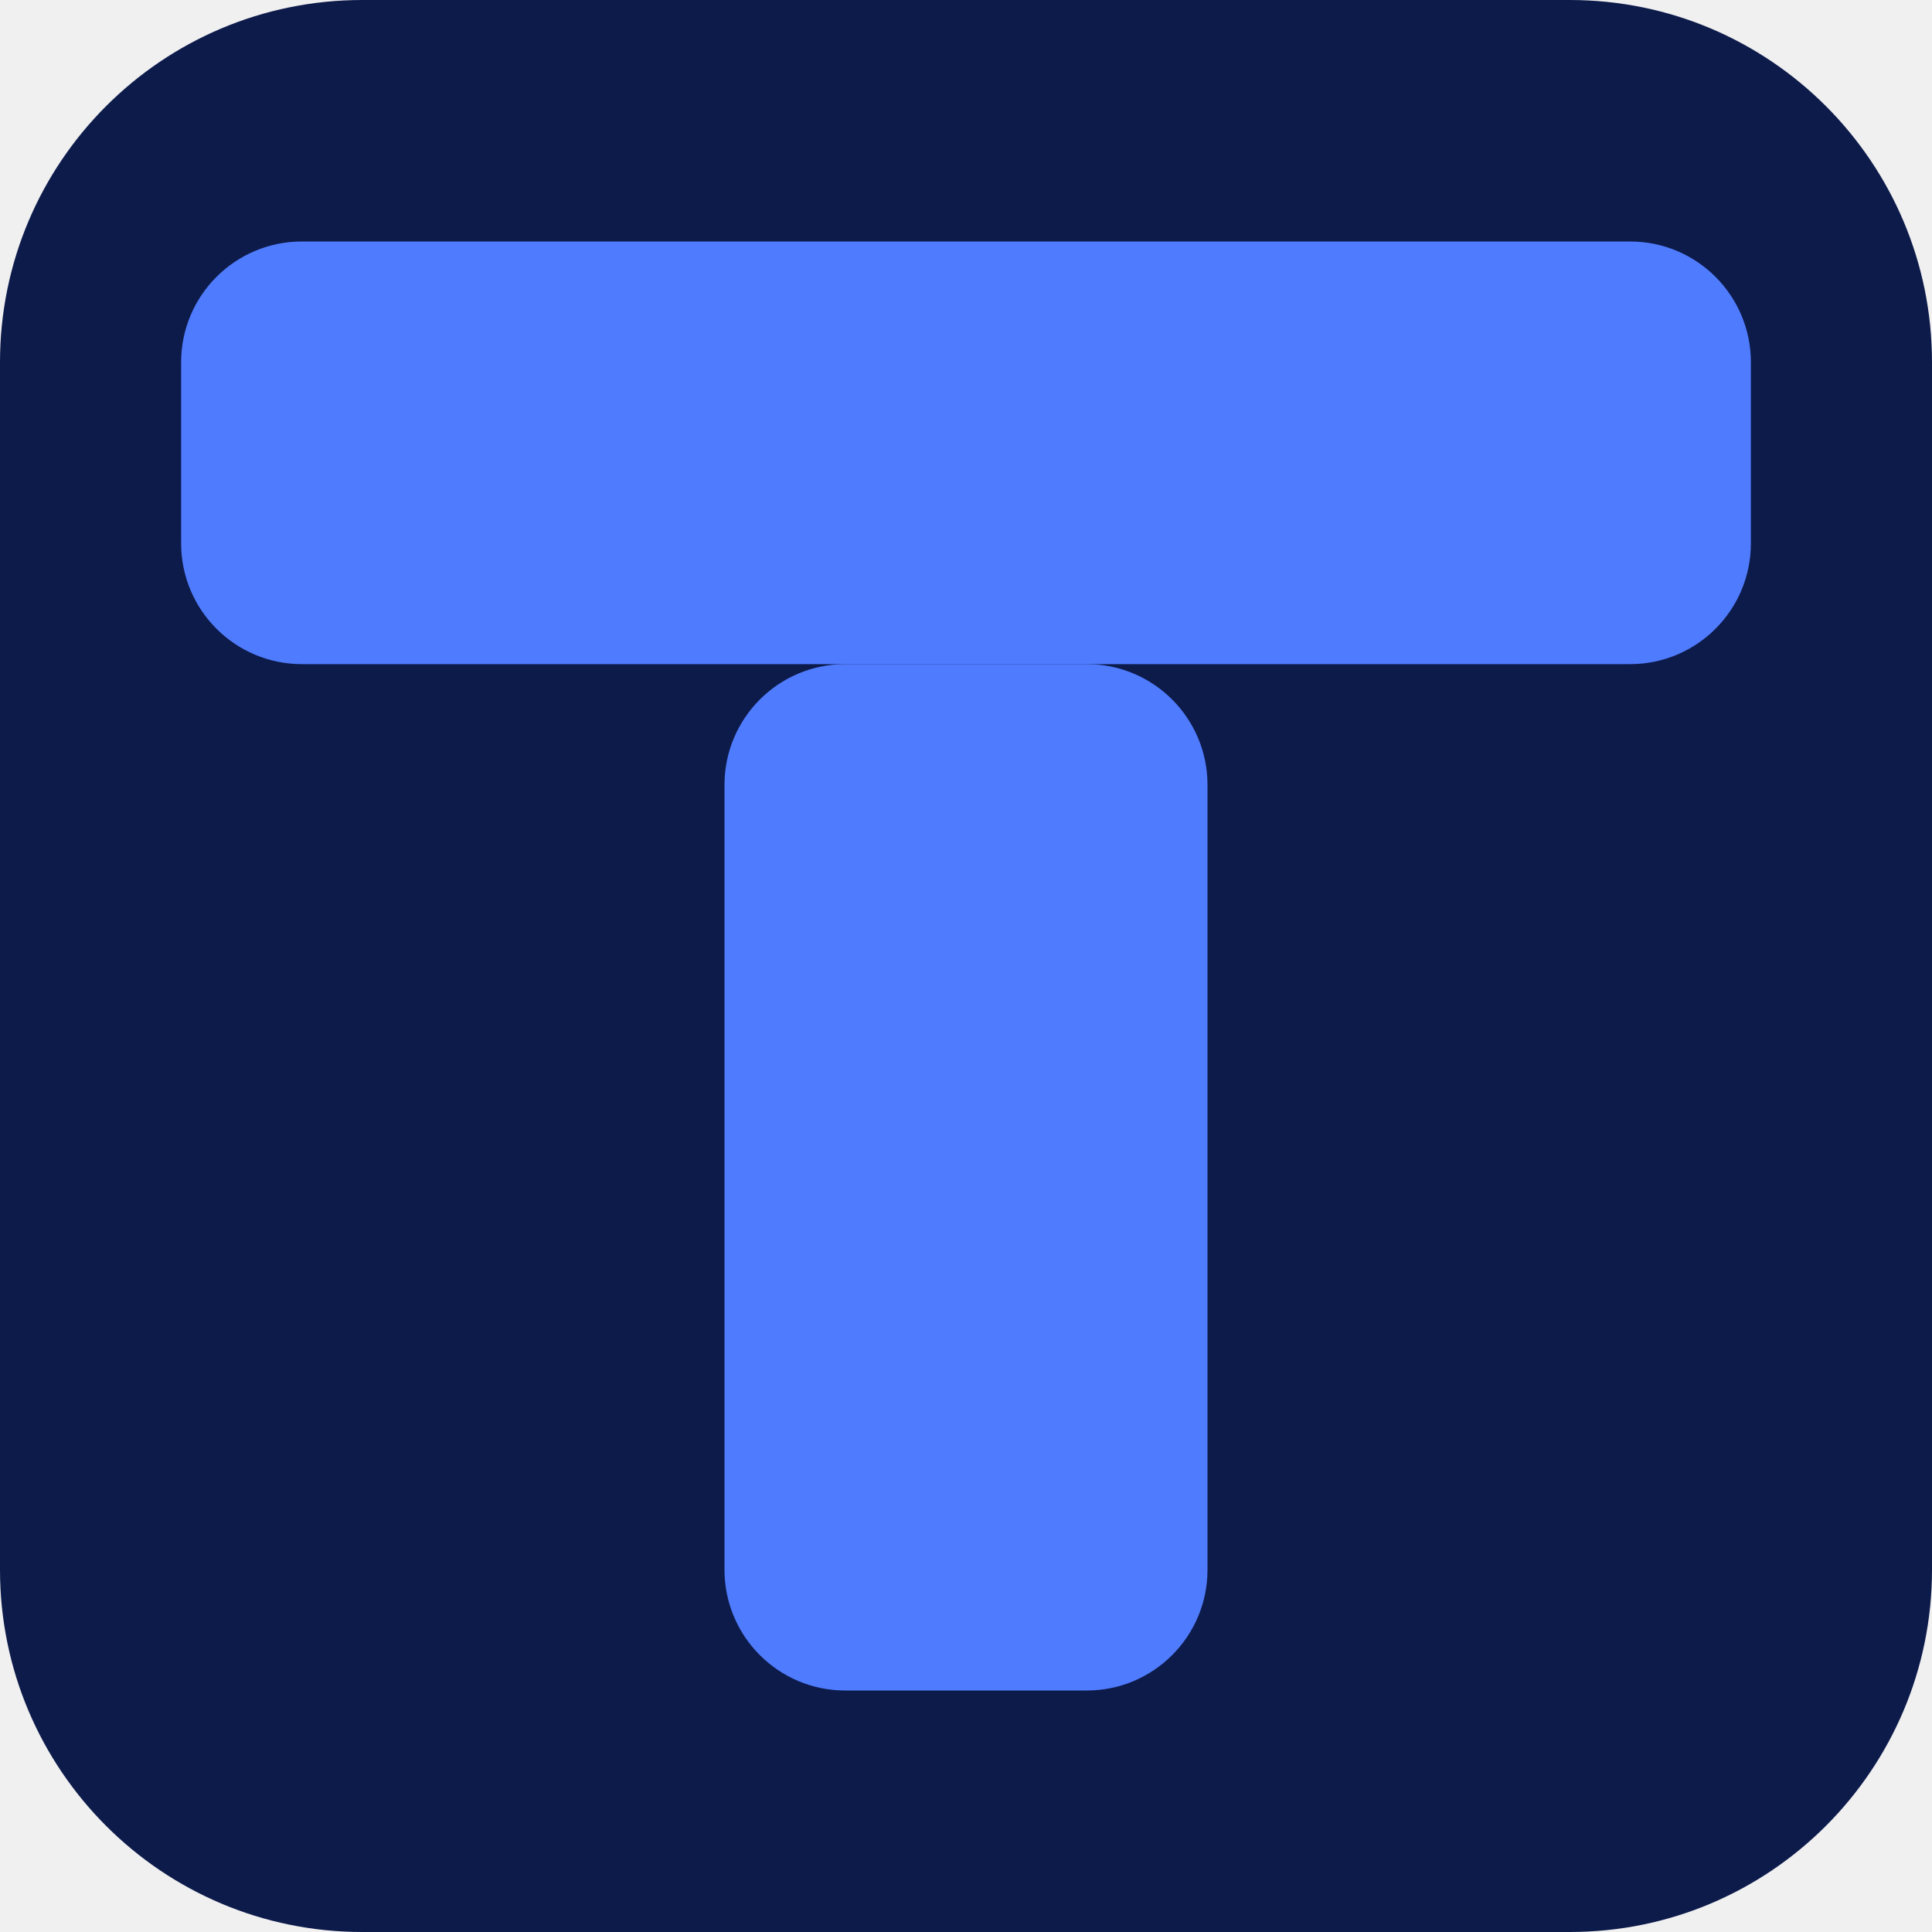
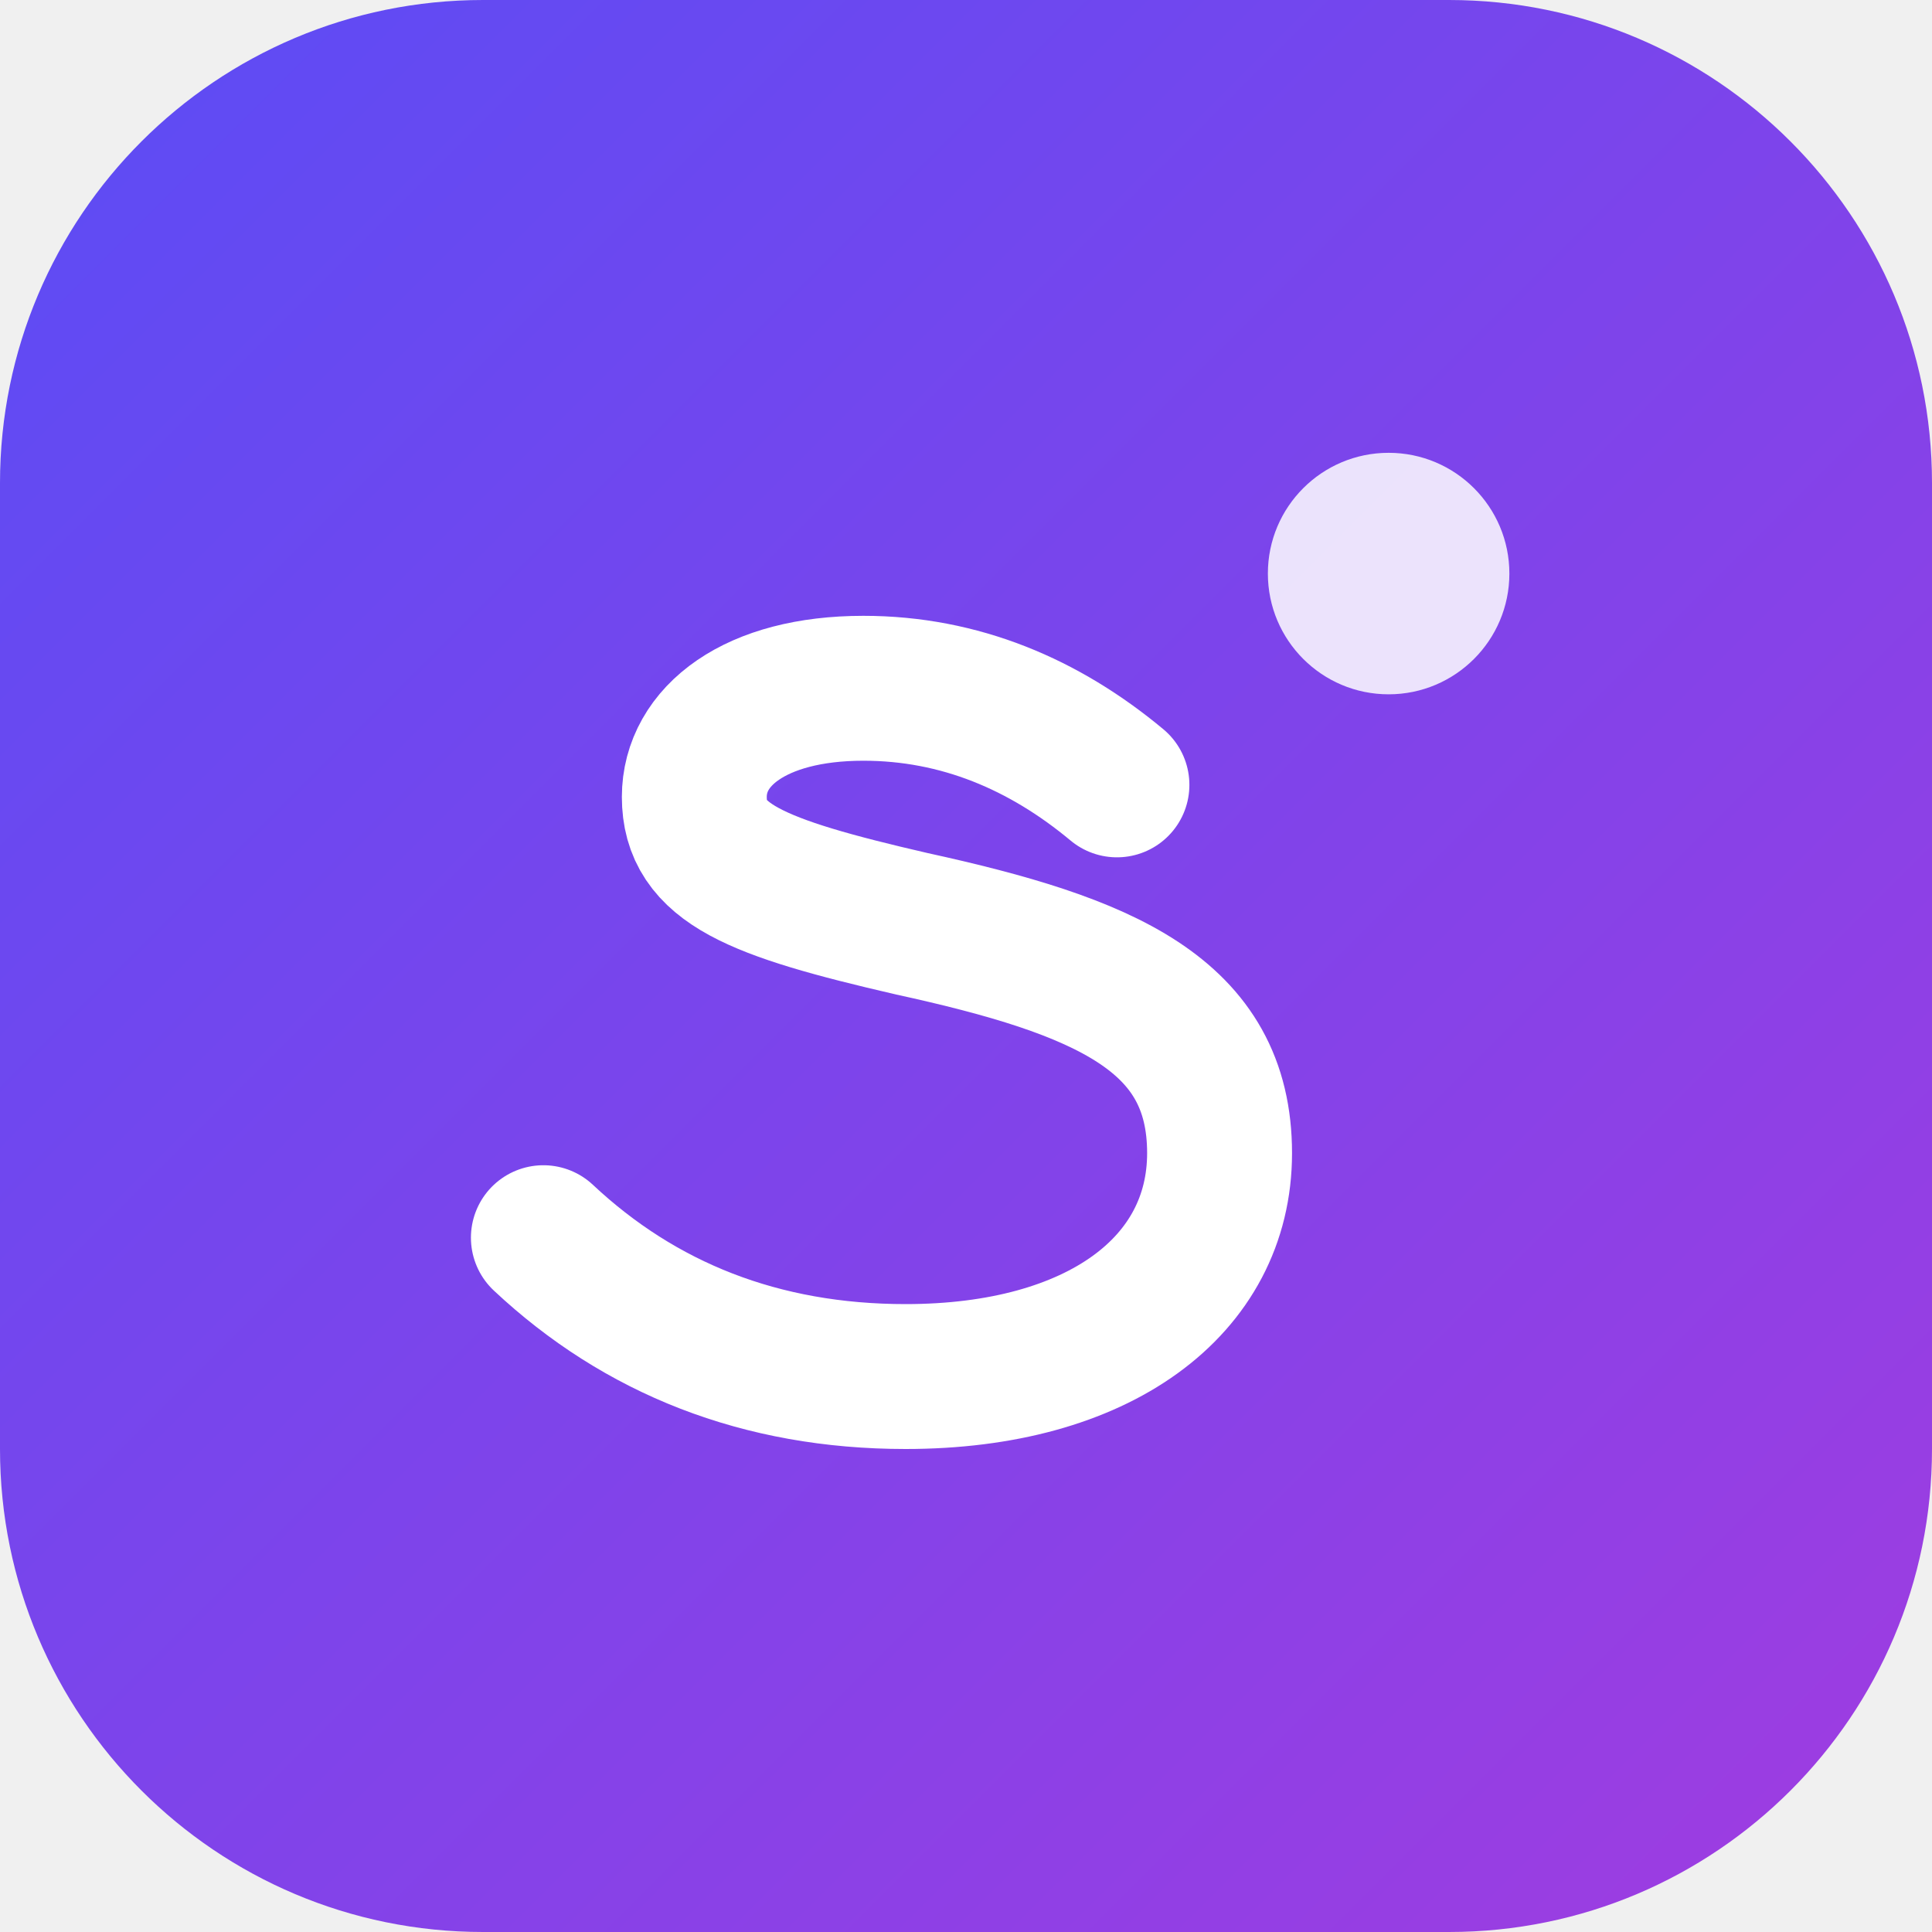
- <svg xmlns="http://www.w3.org/2000/svg" viewBox="0 0 32 32">
-   <rect width="32" height="32" rx="6" fill="#0d1b4b" />
-   <rect x="3" y="4" width="26" height="7" rx="2" fill="#4f7cff" />
-   <rect x="12" y="11" width="8" height="17" rx="2" fill="#4f7cff" />
+ <svg xmlns="http://www.w3.org/2000/svg" viewBox="0 0 32 32" fill="none">
+   <defs>
+     <linearGradient id="g" x1="0" y1="0" x2="32" y2="32" gradientUnits="userSpaceOnUse">
+       <stop stop-color="#5b4cf5" />
+       <stop offset="1" stop-color="#a03ce0" />
+     </linearGradient>
+   </defs>
+   <rect width="32" height="32" rx="8" fill="url(#g)" />
+   <path d="M9 20.5c1.6 1.5 3.6 2.3 6 2.3 3.2 0 5.2-1.5 5.2-3.7 0-2.3-1.9-3.1-5.1-3.8-2.6-.6-3.6-1-3.6-2.1 0-1 1-1.8 2.8-1.8 1.6 0 3 .6 4.2 1.6" stroke="#fff" stroke-width="2.4" stroke-linecap="round" />
+   <circle cx="23" cy="9.5" r="2" fill="#fff" fill-opacity=".85" />
</svg>
